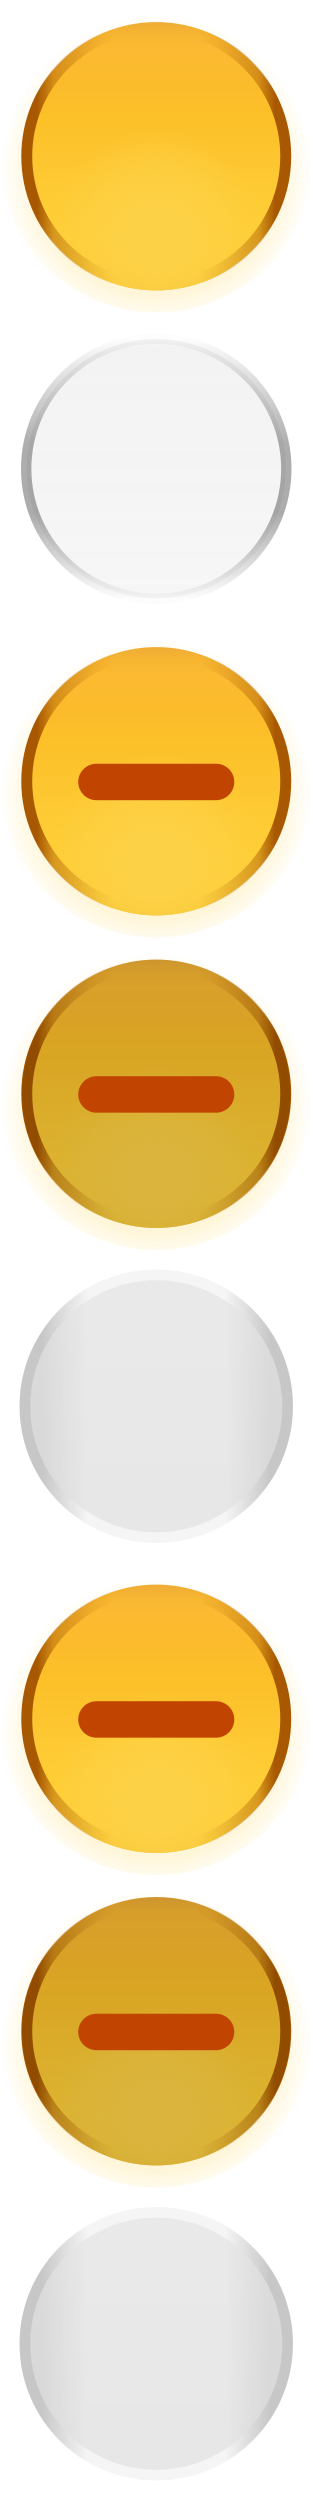
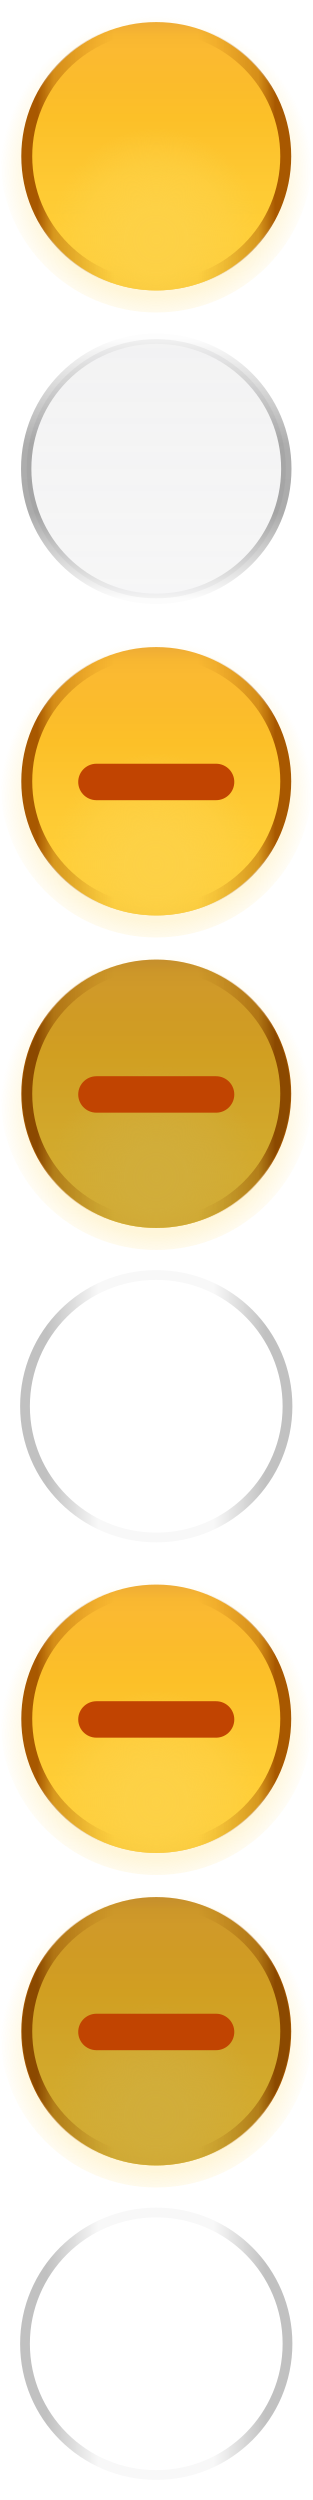
<svg xmlns="http://www.w3.org/2000/svg" width="16" height="128" viewBox="0 0 16 128">
  <g id="active-center">
    <rect x="0" y="0" width="16" height="16" fill="#000000" fill-opacity="0" />
    <g transform="translate(8,8)">
      <defs>
        <linearGradient id="bodymin0" x1="0" y1="0" x2="0" y2="1">
          <stop offset="0" stop-color="#EEAC36" />
          <stop offset="0.054" stop-color="#F8B731" />
          <stop offset="0.107" stop-color="#FBBA31" />
          <stop offset="0.214" stop-color="#FBBB2C" />
          <stop offset="0.357" stop-color="#FCC028" />
          <stop offset="0.5" stop-color="#FDC52F" />
          <stop offset="0.643" stop-color="#FECB34" />
          <stop offset="0.786" stop-color="#FFCE36" />
          <stop offset="0.893" stop-color="#FECD34" />
          <stop offset="0.946" stop-color="#F9C731" />
          <stop offset="1" stop-color="#F1BD32" />
        </linearGradient>
        <radialGradient id="domemin0" gradientUnits="userSpaceOnUse" cx="0" cy="4.265" r="5.479" gradientTransform="matrix(1 0 0 1.0402 0 -0.1713)">
          <stop offset="0" stop-color="#FDD146" stop-opacity="1" />
          <stop offset="0.30" stop-color="#FDD146" stop-opacity="0.95" />
          <stop offset="0.68" stop-color="#FDD146" stop-opacity="0.55" />
          <stop offset="0.92" stop-color="#FDD146" stop-opacity="0.12" />
          <stop offset="1" stop-color="#FDD146" stop-opacity="0" />
        </radialGradient>
        <linearGradient id="rimmin0" x1="0" y1="0" x2="1" y2="0">
          <stop offset="0" stop-color="#A85800" />
          <stop offset="0.04" stop-color="#A85800" />
          <stop offset="0.105" stop-color="#A85800" stop-opacity="0.461" />
          <stop offset="0.271" stop-color="#A85800" stop-opacity="0.10" />
          <stop offset="0.34" stop-color="#A85800" stop-opacity="0" />
          <stop offset="0.66" stop-color="#A85800" stop-opacity="0" />
          <stop offset="0.729" stop-color="#A85800" stop-opacity="0.10" />
          <stop offset="0.895" stop-color="#A85800" stop-opacity="0.461" />
          <stop offset="0.96" stop-color="#A85800" />
          <stop offset="1" stop-color="#A85800" />
        </linearGradient>
        <radialGradient id="shmin0" cx="0.5" cy="0.55" fy="0.55" r="0.5">
          <stop offset="0.8" stop-color="#FED348" stop-opacity="0.2" />
          <stop offset="1" stop-color="#FED348" stop-opacity="0" />
        </radialGradient>
      </defs>
      <circle cx="0" cy="0" r="8" fill="url(#shmin0)" />
      <circle r="6.870" fill="url(#bodymin0)" />
      <path d="M-5.450,4.182 L-5.477,4.116 L-5.471,3.967 L-5.462,3.818 L-5.449,3.669 L-5.432,3.521 L-5.412,3.373 L-5.387,3.226 L-5.359,3.080 L-5.328,2.935 L-5.292,2.790 L-5.253,2.646 L-5.211,2.504 L-5.165,2.363 L-5.115,2.223 L-5.062,2.084 L-5.005,1.947 L-4.945,1.812 L-4.882,1.678 L-4.815,1.546 L-4.745,1.416 L-4.672,1.287 L-4.595,1.161 L-4.515,1.037 L-4.433,0.915 L-4.347,0.796 L-4.258,0.679 L-4.166,0.564 L-4.072,0.452 L-3.974,0.342 L-3.874,0.235 L-3.771,0.131 L-3.666,0.030 L-3.558,-0.069 L-3.448,-0.164 L-3.335,-0.256 L-3.220,-0.346 L-3.103,-0.432 L-2.984,-0.515 L-2.863,-0.594 L-2.740,-0.670 L-2.614,-0.743 L-2.487,-0.813 L-2.359,-0.879 L-2.229,-0.941 L-2.097,-1.000 L-1.963,-1.055 L-1.829,-1.107 L-1.693,-1.155 L-1.556,-1.199 L-1.418,-1.240 L-1.279,-1.277 L-1.139,-1.309 L-0.998,-1.339 L-0.857,-1.364 L-0.715,-1.385 L-0.573,-1.403 L-0.430,-1.416 L-0.287,-1.426 L-0.143,-1.432 L-0.000,-1.434 L0.143,-1.432 L0.287,-1.426 L0.430,-1.416 L0.573,-1.403 L0.715,-1.385 L0.857,-1.364 L0.998,-1.339 L1.139,-1.309 L1.279,-1.277 L1.418,-1.240 L1.556,-1.199 L1.693,-1.155 L1.829,-1.107 L1.963,-1.055 L2.097,-1.000 L2.229,-0.941 L2.359,-0.879 L2.487,-0.813 L2.614,-0.743 L2.740,-0.670 L2.863,-0.594 L2.984,-0.515 L3.103,-0.432 L3.220,-0.346 L3.335,-0.256 L3.448,-0.164 L3.558,-0.069 L3.666,0.030 L3.771,0.131 L3.874,0.235 L3.974,0.342 L4.072,0.452 L4.166,0.564 L4.258,0.679 L4.347,0.796 L4.433,0.915 L4.515,1.037 L4.595,1.161 L4.672,1.287 L4.745,1.416 L4.815,1.546 L4.882,1.678 L4.945,1.812 L5.005,1.947 L5.062,2.084 L5.115,2.223 L5.165,2.363 L5.211,2.504 L5.253,2.646 L5.292,2.790 L5.328,2.935 L5.359,3.080 L5.387,3.226 L5.412,3.373 L5.432,3.521 L5.449,3.669 L5.462,3.818 L5.471,3.967 L5.477,4.116 L5.450,4.182 L5.339,4.323 L5.224,4.462 L5.105,4.597 L4.983,4.729 L4.858,4.858 L4.729,4.983 L4.597,5.105 L4.462,5.224 L4.323,5.339 L4.182,5.450 L4.038,5.558 L3.891,5.662 L3.742,5.762 L3.590,5.858 L3.435,5.950 L3.278,6.037 L3.119,6.121 L2.958,6.201 L2.794,6.276 L2.629,6.347 L2.462,6.414 L2.293,6.476 L2.123,6.534 L1.951,6.587 L1.778,6.636 L1.604,6.680 L1.428,6.720 L1.252,6.755 L1.075,6.785 L0.897,6.811 L0.718,6.832 L0.539,6.849 L0.360,6.861 L0.180,6.868 L0.000,6.870 L-0.180,6.868 L-0.360,6.861 L-0.539,6.849 L-0.718,6.832 L-0.897,6.811 L-1.075,6.785 L-1.252,6.755 L-1.428,6.720 L-1.604,6.680 L-1.778,6.636 L-1.951,6.587 L-2.123,6.534 L-2.293,6.476 L-2.462,6.414 L-2.629,6.347 L-2.794,6.276 L-2.958,6.201 L-3.119,6.121 L-3.278,6.037 L-3.435,5.950 L-3.590,5.858 L-3.742,5.762 L-3.891,5.662 L-4.038,5.558 L-4.182,5.450 L-4.323,5.339 L-4.462,5.224 L-4.597,5.105 L-4.729,4.983 L-4.858,4.858 L-4.983,4.729 L-5.105,4.597 L-5.224,4.462 L-5.339,4.323 Z" fill="url(#domemin0)" />
      <circle r="6.630" fill="none" stroke="url(#rimmin0)" stroke-width="0.560" />
    </g>
  </g>
  <g id="inactive-center">
    <rect x="0" y="16" width="16" height="16" fill="#000000" fill-opacity="0" />
    <g transform="translate(8,24)">
      <defs>
        <linearGradient id="bodymin1" x1="0" y1="0" x2="0" y2="1">
          <stop offset="0" stop-color="#C6C6C8" stop-opacity="0.221" />
          <stop offset="1" stop-color="#CECED0" stop-opacity="0.175" />
        </linearGradient>
        <linearGradient id="rimmin1" x1="0" y1="0" x2="0" y2="1">
          <stop offset="0" stop-color="#000000" stop-opacity="0.009" />
          <stop offset="0.405" stop-color="#000000" stop-opacity="0.319" />
          <stop offset="0.673" stop-color="#000000" stop-opacity="0.328" />
          <stop offset="1" stop-color="#000000" stop-opacity="0.01" />
        </linearGradient>
      </defs>
      <circle r="6.634" fill="url(#bodymin1)" />
      <circle r="6.659" fill="none" stroke="url(#rimmin1)" stroke-width="0.530" />
    </g>
  </g>
  <g id="hover-center">
    <rect x="0" y="32" width="16" height="16" fill="#000000" fill-opacity="0" />
    <g transform="translate(8,40)">
      <defs>
        <linearGradient id="bodymin2" x1="0" y1="0" x2="0" y2="1">
          <stop offset="0" stop-color="#EEAC36" />
          <stop offset="0.054" stop-color="#F8B731" />
          <stop offset="0.107" stop-color="#FBBA31" />
          <stop offset="0.214" stop-color="#FBBB2C" />
          <stop offset="0.357" stop-color="#FCC028" />
          <stop offset="0.5" stop-color="#FDC52F" />
          <stop offset="0.643" stop-color="#FECB34" />
          <stop offset="0.786" stop-color="#FFCE36" />
          <stop offset="0.893" stop-color="#FECD34" />
          <stop offset="0.946" stop-color="#F9C731" />
          <stop offset="1" stop-color="#F1BD32" />
        </linearGradient>
        <radialGradient id="domemin2" gradientUnits="userSpaceOnUse" cx="0" cy="4.265" r="5.479" gradientTransform="matrix(1 0 0 1.0402 0 -0.1713)">
          <stop offset="0" stop-color="#FDD146" stop-opacity="1" />
          <stop offset="0.30" stop-color="#FDD146" stop-opacity="0.95" />
          <stop offset="0.68" stop-color="#FDD146" stop-opacity="0.55" />
          <stop offset="0.92" stop-color="#FDD146" stop-opacity="0.12" />
          <stop offset="1" stop-color="#FDD146" stop-opacity="0" />
        </radialGradient>
        <linearGradient id="rimmin2" x1="0" y1="0" x2="1" y2="0">
          <stop offset="0" stop-color="#A85800" />
          <stop offset="0.04" stop-color="#A85800" />
          <stop offset="0.105" stop-color="#A85800" stop-opacity="0.461" />
          <stop offset="0.271" stop-color="#A85800" stop-opacity="0.10" />
          <stop offset="0.34" stop-color="#A85800" stop-opacity="0" />
          <stop offset="0.66" stop-color="#A85800" stop-opacity="0" />
          <stop offset="0.729" stop-color="#A85800" stop-opacity="0.10" />
          <stop offset="0.895" stop-color="#A85800" stop-opacity="0.461" />
          <stop offset="0.96" stop-color="#A85800" />
          <stop offset="1" stop-color="#A85800" />
        </linearGradient>
        <radialGradient id="shmin2" cx="0.5" cy="0.55" fy="0.55" r="0.5">
          <stop offset="0.8" stop-color="#FED348" stop-opacity="0.2" />
          <stop offset="1" stop-color="#FED348" stop-opacity="0" />
        </radialGradient>
      </defs>
      <circle cx="0" cy="0" r="8" fill="url(#shmin2)" />
      <circle r="6.870" fill="url(#bodymin2)" />
      <path d="M-5.450,4.182 L-5.477,4.116 L-5.471,3.967 L-5.462,3.818 L-5.449,3.669 L-5.432,3.521 L-5.412,3.373 L-5.387,3.226 L-5.359,3.080 L-5.328,2.935 L-5.292,2.790 L-5.253,2.646 L-5.211,2.504 L-5.165,2.363 L-5.115,2.223 L-5.062,2.084 L-5.005,1.947 L-4.945,1.812 L-4.882,1.678 L-4.815,1.546 L-4.745,1.416 L-4.672,1.287 L-4.595,1.161 L-4.515,1.037 L-4.433,0.915 L-4.347,0.796 L-4.258,0.679 L-4.166,0.564 L-4.072,0.452 L-3.974,0.342 L-3.874,0.235 L-3.771,0.131 L-3.666,0.030 L-3.558,-0.069 L-3.448,-0.164 L-3.335,-0.256 L-3.220,-0.346 L-3.103,-0.432 L-2.984,-0.515 L-2.863,-0.594 L-2.740,-0.670 L-2.614,-0.743 L-2.487,-0.813 L-2.359,-0.879 L-2.229,-0.941 L-2.097,-1.000 L-1.963,-1.055 L-1.829,-1.107 L-1.693,-1.155 L-1.556,-1.199 L-1.418,-1.240 L-1.279,-1.277 L-1.139,-1.309 L-0.998,-1.339 L-0.857,-1.364 L-0.715,-1.385 L-0.573,-1.403 L-0.430,-1.416 L-0.287,-1.426 L-0.143,-1.432 L-0.000,-1.434 L0.143,-1.432 L0.287,-1.426 L0.430,-1.416 L0.573,-1.403 L0.715,-1.385 L0.857,-1.364 L0.998,-1.339 L1.139,-1.309 L1.279,-1.277 L1.418,-1.240 L1.556,-1.199 L1.693,-1.155 L1.829,-1.107 L1.963,-1.055 L2.097,-1.000 L2.229,-0.941 L2.359,-0.879 L2.487,-0.813 L2.614,-0.743 L2.740,-0.670 L2.863,-0.594 L2.984,-0.515 L3.103,-0.432 L3.220,-0.346 L3.335,-0.256 L3.448,-0.164 L3.558,-0.069 L3.666,0.030 L3.771,0.131 L3.874,0.235 L3.974,0.342 L4.072,0.452 L4.166,0.564 L4.258,0.679 L4.347,0.796 L4.433,0.915 L4.515,1.037 L4.595,1.161 L4.672,1.287 L4.745,1.416 L4.815,1.546 L4.882,1.678 L4.945,1.812 L5.005,1.947 L5.062,2.084 L5.115,2.223 L5.165,2.363 L5.211,2.504 L5.253,2.646 L5.292,2.790 L5.328,2.935 L5.359,3.080 L5.387,3.226 L5.412,3.373 L5.432,3.521 L5.449,3.669 L5.462,3.818 L5.471,3.967 L5.477,4.116 L5.450,4.182 L5.339,4.323 L5.224,4.462 L5.105,4.597 L4.983,4.729 L4.858,4.858 L4.729,4.983 L4.597,5.105 L4.462,5.224 L4.323,5.339 L4.182,5.450 L4.038,5.558 L3.891,5.662 L3.742,5.762 L3.590,5.858 L3.435,5.950 L3.278,6.037 L3.119,6.121 L2.958,6.201 L2.794,6.276 L2.629,6.347 L2.462,6.414 L2.293,6.476 L2.123,6.534 L1.951,6.587 L1.778,6.636 L1.604,6.680 L1.428,6.720 L1.252,6.755 L1.075,6.785 L0.897,6.811 L0.718,6.832 L0.539,6.849 L0.360,6.861 L0.180,6.868 L0.000,6.870 L-0.180,6.868 L-0.360,6.861 L-0.539,6.849 L-0.718,6.832 L-0.897,6.811 L-1.075,6.785 L-1.252,6.755 L-1.428,6.720 L-1.604,6.680 L-1.778,6.636 L-1.951,6.587 L-2.123,6.534 L-2.293,6.476 L-2.462,6.414 L-2.629,6.347 L-2.794,6.276 L-2.958,6.201 L-3.119,6.121 L-3.278,6.037 L-3.435,5.950 L-3.590,5.858 L-3.742,5.762 L-3.891,5.662 L-4.038,5.558 L-4.182,5.450 L-4.323,5.339 L-4.462,5.224 L-4.597,5.105 L-4.729,4.983 L-4.858,4.858 L-4.983,4.729 L-5.105,4.597 L-5.224,4.462 L-5.339,4.323 Z" fill="url(#domemin2)" />
      <circle r="6.630" fill="none" stroke="url(#rimmin2)" stroke-width="0.560" />
      <path d="M-3.062,0.036 L3.062,0.036" stroke="#C14401" stroke-width="1.867" stroke-linecap="round" fill="none" />
    </g>
  </g>
  <g id="pressed-center">
    <rect x="0" y="48" width="16" height="16" fill="#000000" fill-opacity="0" />
    <g transform="translate(8,56)">
      <defs>
        <linearGradient id="bodymin3" x1="0" y1="0" x2="0" y2="1">
          <stop offset="0" stop-color="#EEAC36" />
          <stop offset="0.054" stop-color="#F8B731" />
          <stop offset="0.107" stop-color="#FBBA31" />
          <stop offset="0.214" stop-color="#FBBB2C" />
          <stop offset="0.357" stop-color="#FCC028" />
          <stop offset="0.5" stop-color="#FDC52F" />
          <stop offset="0.643" stop-color="#FECB34" />
          <stop offset="0.786" stop-color="#FFCE36" />
          <stop offset="0.893" stop-color="#FECD34" />
          <stop offset="0.946" stop-color="#F9C731" />
          <stop offset="1" stop-color="#F1BD32" />
        </linearGradient>
        <radialGradient id="domemin3" gradientUnits="userSpaceOnUse" cx="0" cy="4.265" r="5.479" gradientTransform="matrix(1 0 0 1.0402 0 -0.1713)">
          <stop offset="0" stop-color="#FDD146" stop-opacity="1" />
          <stop offset="0.30" stop-color="#FDD146" stop-opacity="0.95" />
          <stop offset="0.68" stop-color="#FDD146" stop-opacity="0.55" />
          <stop offset="0.92" stop-color="#FDD146" stop-opacity="0.12" />
          <stop offset="1" stop-color="#FDD146" stop-opacity="0" />
        </radialGradient>
        <linearGradient id="rimmin3" x1="0" y1="0" x2="1" y2="0">
          <stop offset="0" stop-color="#A85800" />
          <stop offset="0.04" stop-color="#A85800" />
          <stop offset="0.105" stop-color="#A85800" stop-opacity="0.461" />
          <stop offset="0.271" stop-color="#A85800" stop-opacity="0.10" />
          <stop offset="0.34" stop-color="#A85800" stop-opacity="0" />
          <stop offset="0.66" stop-color="#A85800" stop-opacity="0" />
          <stop offset="0.729" stop-color="#A85800" stop-opacity="0.10" />
          <stop offset="0.895" stop-color="#A85800" stop-opacity="0.461" />
          <stop offset="0.96" stop-color="#A85800" />
          <stop offset="1" stop-color="#A85800" />
        </linearGradient>
        <radialGradient id="shmin3" cx="0.5" cy="0.55" fy="0.55" r="0.5">
          <stop offset="0.8" stop-color="#FED348" stop-opacity="0.2" />
          <stop offset="1" stop-color="#FED348" stop-opacity="0" />
        </radialGradient>
      </defs>
      <circle cx="0" cy="0" r="8" fill="url(#shmin3)" />
      <circle r="6.870" fill="url(#bodymin3)" />
      <path d="M-5.450,4.182 L-5.477,4.116 L-5.471,3.967 L-5.462,3.818 L-5.449,3.669 L-5.432,3.521 L-5.412,3.373 L-5.387,3.226 L-5.359,3.080 L-5.328,2.935 L-5.292,2.790 L-5.253,2.646 L-5.211,2.504 L-5.165,2.363 L-5.115,2.223 L-5.062,2.084 L-5.005,1.947 L-4.945,1.812 L-4.882,1.678 L-4.815,1.546 L-4.745,1.416 L-4.672,1.287 L-4.595,1.161 L-4.515,1.037 L-4.433,0.915 L-4.347,0.796 L-4.258,0.679 L-4.166,0.564 L-4.072,0.452 L-3.974,0.342 L-3.874,0.235 L-3.771,0.131 L-3.666,0.030 L-3.558,-0.069 L-3.448,-0.164 L-3.335,-0.256 L-3.220,-0.346 L-3.103,-0.432 L-2.984,-0.515 L-2.863,-0.594 L-2.740,-0.670 L-2.614,-0.743 L-2.487,-0.813 L-2.359,-0.879 L-2.229,-0.941 L-2.097,-1.000 L-1.963,-1.055 L-1.829,-1.107 L-1.693,-1.155 L-1.556,-1.199 L-1.418,-1.240 L-1.279,-1.277 L-1.139,-1.309 L-0.998,-1.339 L-0.857,-1.364 L-0.715,-1.385 L-0.573,-1.403 L-0.430,-1.416 L-0.287,-1.426 L-0.143,-1.432 L-0.000,-1.434 L0.143,-1.432 L0.287,-1.426 L0.430,-1.416 L0.573,-1.403 L0.715,-1.385 L0.857,-1.364 L0.998,-1.339 L1.139,-1.309 L1.279,-1.277 L1.418,-1.240 L1.556,-1.199 L1.693,-1.155 L1.829,-1.107 L1.963,-1.055 L2.097,-1.000 L2.229,-0.941 L2.359,-0.879 L2.487,-0.813 L2.614,-0.743 L2.740,-0.670 L2.863,-0.594 L2.984,-0.515 L3.103,-0.432 L3.220,-0.346 L3.335,-0.256 L3.448,-0.164 L3.558,-0.069 L3.666,0.030 L3.771,0.131 L3.874,0.235 L3.974,0.342 L4.072,0.452 L4.166,0.564 L4.258,0.679 L4.347,0.796 L4.433,0.915 L4.515,1.037 L4.595,1.161 L4.672,1.287 L4.745,1.416 L4.815,1.546 L4.882,1.678 L4.945,1.812 L5.005,1.947 L5.062,2.084 L5.115,2.223 L5.165,2.363 L5.211,2.504 L5.253,2.646 L5.292,2.790 L5.328,2.935 L5.359,3.080 L5.387,3.226 L5.412,3.373 L5.432,3.521 L5.449,3.669 L5.462,3.818 L5.471,3.967 L5.477,4.116 L5.450,4.182 L5.339,4.323 L5.224,4.462 L5.105,4.597 L4.983,4.729 L4.858,4.858 L4.729,4.983 L4.597,5.105 L4.462,5.224 L4.323,5.339 L4.182,5.450 L4.038,5.558 L3.891,5.662 L3.742,5.762 L3.590,5.858 L3.435,5.950 L3.278,6.037 L3.119,6.121 L2.958,6.201 L2.794,6.276 L2.629,6.347 L2.462,6.414 L2.293,6.476 L2.123,6.534 L1.951,6.587 L1.778,6.636 L1.604,6.680 L1.428,6.720 L1.252,6.755 L1.075,6.785 L0.897,6.811 L0.718,6.832 L0.539,6.849 L0.360,6.861 L0.180,6.868 L0.000,6.870 L-0.180,6.868 L-0.360,6.861 L-0.539,6.849 L-0.718,6.832 L-0.897,6.811 L-1.075,6.785 L-1.252,6.755 L-1.428,6.720 L-1.604,6.680 L-1.778,6.636 L-1.951,6.587 L-2.123,6.534 L-2.293,6.476 L-2.462,6.414 L-2.629,6.347 L-2.794,6.276 L-2.958,6.201 L-3.119,6.121 L-3.278,6.037 L-3.435,5.950 L-3.590,5.858 L-3.742,5.762 L-3.891,5.662 L-4.038,5.558 L-4.182,5.450 L-4.323,5.339 L-4.462,5.224 L-4.597,5.105 L-4.729,4.983 L-4.858,4.858 L-4.983,4.729 L-5.105,4.597 L-5.224,4.462 L-5.339,4.323 Z" fill="url(#domemin3)" />
      <circle r="6.630" fill="none" stroke="url(#rimmin3)" stroke-width="0.560" />
-       <circle r="6.870" fill="#000000" opacity="0.14" />
+       <circle r="6.870" fill="#000000" opacity="0.172" />
      <path d="M-3.062,0.036 L3.062,0.036" stroke="#C14401" stroke-width="1.867" stroke-linecap="round" fill="none" />
    </g>
  </g>
  <g id="deactivated-center">
    <rect x="0" y="64" width="16" height="16" fill="#000000" fill-opacity="0" />
    <g transform="translate(8,72)">
      <defs>
+         <linearGradient id="bodymin4" x1="0" y1="0" x2="0" y2="1">
+           <stop offset="0" stop-color="#FFFFFF" stop-opacity="0.19" />
+           <stop offset="1" stop-color="#FFFFFF" stop-opacity="0.191" />
+         </linearGradient>
        <linearGradient id="rimmin4" x1="0" y1="0" x2="1" y2="0">
-           <stop offset="0" stop-color="#000000" stop-opacity="0.22" />
-           <stop offset="0.08" stop-color="#000000" stop-opacity="0.22" />
-           <stop offset="0.25" stop-color="#000000" stop-opacity="0.04" />
-           <stop offset="0.75" stop-color="#000000" stop-opacity="0.04" />
-           <stop offset="0.92" stop-color="#000000" stop-opacity="0.22" />
-           <stop offset="1" stop-color="#000000" stop-opacity="0.22" />
-         </linearGradient>
-         <linearGradient id="bodymin4" x1="0" y1="0" x2="0" y2="1">
-           <stop offset="0" stop-color="#FFFFFF" stop-opacity="0.30" />
-           <stop offset="1" stop-color="#FFFFFF" stop-opacity="0.22" />
-         </linearGradient>
-       </defs>
-       <circle r="7" fill="url(#rimmin4)" />
-       <circle r="6.45" fill="#D0D0D2" fill-opacity="0.55" />
-       <circle r="6.45" fill="url(#bodymin4)" />
+           <stop offset="0" stop-color="#000000" stop-opacity="0.242" />
+           <stop offset="0.084" stop-color="#000000" stop-opacity="0.242" />
+           <stop offset="0.280" stop-color="#000000" stop-opacity="0.027" />
+           <stop offset="0.720" stop-color="#000000" stop-opacity="0.027" />
+           <stop offset="0.916" stop-color="#000000" stop-opacity="0.242" />
+           <stop offset="1" stop-color="#000000" stop-opacity="0.242" />
+         </linearGradient>
+       </defs>
+       <circle r="6.743" fill="url(#bodymin4)" />
+       <circle r="6.720" fill="none" stroke="url(#rimmin4)" stroke-width="0.500" />
    </g>
  </g>
  <g id="hover-inactive-center">
    <rect x="0" y="80" width="16" height="16" fill="#000000" fill-opacity="0" />
    <g transform="translate(8,88)">
      <defs>
        <linearGradient id="bodymin5" x1="0" y1="0" x2="0" y2="1">
          <stop offset="0" stop-color="#EEAC36" />
          <stop offset="0.054" stop-color="#F8B731" />
          <stop offset="0.107" stop-color="#FBBA31" />
          <stop offset="0.214" stop-color="#FBBB2C" />
          <stop offset="0.357" stop-color="#FCC028" />
          <stop offset="0.5" stop-color="#FDC52F" />
          <stop offset="0.643" stop-color="#FECB34" />
          <stop offset="0.786" stop-color="#FFCE36" />
          <stop offset="0.893" stop-color="#FECD34" />
          <stop offset="0.946" stop-color="#F9C731" />
          <stop offset="1" stop-color="#F1BD32" />
        </linearGradient>
        <radialGradient id="domemin5" gradientUnits="userSpaceOnUse" cx="0" cy="4.265" r="5.479" gradientTransform="matrix(1 0 0 1.0402 0 -0.1713)">
          <stop offset="0" stop-color="#FDD146" stop-opacity="1" />
          <stop offset="0.30" stop-color="#FDD146" stop-opacity="0.95" />
          <stop offset="0.68" stop-color="#FDD146" stop-opacity="0.55" />
          <stop offset="0.92" stop-color="#FDD146" stop-opacity="0.12" />
          <stop offset="1" stop-color="#FDD146" stop-opacity="0" />
        </radialGradient>
        <linearGradient id="rimmin5" x1="0" y1="0" x2="1" y2="0">
          <stop offset="0" stop-color="#A85800" />
          <stop offset="0.04" stop-color="#A85800" />
          <stop offset="0.105" stop-color="#A85800" stop-opacity="0.461" />
          <stop offset="0.271" stop-color="#A85800" stop-opacity="0.10" />
          <stop offset="0.34" stop-color="#A85800" stop-opacity="0" />
          <stop offset="0.66" stop-color="#A85800" stop-opacity="0" />
          <stop offset="0.729" stop-color="#A85800" stop-opacity="0.10" />
          <stop offset="0.895" stop-color="#A85800" stop-opacity="0.461" />
          <stop offset="0.96" stop-color="#A85800" />
          <stop offset="1" stop-color="#A85800" />
        </linearGradient>
        <radialGradient id="shmin5" cx="0.5" cy="0.55" fy="0.55" r="0.5">
          <stop offset="0.8" stop-color="#FED348" stop-opacity="0.2" />
          <stop offset="1" stop-color="#FED348" stop-opacity="0" />
        </radialGradient>
      </defs>
      <circle cx="0" cy="0" r="8" fill="url(#shmin5)" />
      <circle r="6.870" fill="url(#bodymin5)" />
      <path d="M-5.450,4.182 L-5.477,4.116 L-5.471,3.967 L-5.462,3.818 L-5.449,3.669 L-5.432,3.521 L-5.412,3.373 L-5.387,3.226 L-5.359,3.080 L-5.328,2.935 L-5.292,2.790 L-5.253,2.646 L-5.211,2.504 L-5.165,2.363 L-5.115,2.223 L-5.062,2.084 L-5.005,1.947 L-4.945,1.812 L-4.882,1.678 L-4.815,1.546 L-4.745,1.416 L-4.672,1.287 L-4.595,1.161 L-4.515,1.037 L-4.433,0.915 L-4.347,0.796 L-4.258,0.679 L-4.166,0.564 L-4.072,0.452 L-3.974,0.342 L-3.874,0.235 L-3.771,0.131 L-3.666,0.030 L-3.558,-0.069 L-3.448,-0.164 L-3.335,-0.256 L-3.220,-0.346 L-3.103,-0.432 L-2.984,-0.515 L-2.863,-0.594 L-2.740,-0.670 L-2.614,-0.743 L-2.487,-0.813 L-2.359,-0.879 L-2.229,-0.941 L-2.097,-1.000 L-1.963,-1.055 L-1.829,-1.107 L-1.693,-1.155 L-1.556,-1.199 L-1.418,-1.240 L-1.279,-1.277 L-1.139,-1.309 L-0.998,-1.339 L-0.857,-1.364 L-0.715,-1.385 L-0.573,-1.403 L-0.430,-1.416 L-0.287,-1.426 L-0.143,-1.432 L-0.000,-1.434 L0.143,-1.432 L0.287,-1.426 L0.430,-1.416 L0.573,-1.403 L0.715,-1.385 L0.857,-1.364 L0.998,-1.339 L1.139,-1.309 L1.279,-1.277 L1.418,-1.240 L1.556,-1.199 L1.693,-1.155 L1.829,-1.107 L1.963,-1.055 L2.097,-1.000 L2.229,-0.941 L2.359,-0.879 L2.487,-0.813 L2.614,-0.743 L2.740,-0.670 L2.863,-0.594 L2.984,-0.515 L3.103,-0.432 L3.220,-0.346 L3.335,-0.256 L3.448,-0.164 L3.558,-0.069 L3.666,0.030 L3.771,0.131 L3.874,0.235 L3.974,0.342 L4.072,0.452 L4.166,0.564 L4.258,0.679 L4.347,0.796 L4.433,0.915 L4.515,1.037 L4.595,1.161 L4.672,1.287 L4.745,1.416 L4.815,1.546 L4.882,1.678 L4.945,1.812 L5.005,1.947 L5.062,2.084 L5.115,2.223 L5.165,2.363 L5.211,2.504 L5.253,2.646 L5.292,2.790 L5.328,2.935 L5.359,3.080 L5.387,3.226 L5.412,3.373 L5.432,3.521 L5.449,3.669 L5.462,3.818 L5.471,3.967 L5.477,4.116 L5.450,4.182 L5.339,4.323 L5.224,4.462 L5.105,4.597 L4.983,4.729 L4.858,4.858 L4.729,4.983 L4.597,5.105 L4.462,5.224 L4.323,5.339 L4.182,5.450 L4.038,5.558 L3.891,5.662 L3.742,5.762 L3.590,5.858 L3.435,5.950 L3.278,6.037 L3.119,6.121 L2.958,6.201 L2.794,6.276 L2.629,6.347 L2.462,6.414 L2.293,6.476 L2.123,6.534 L1.951,6.587 L1.778,6.636 L1.604,6.680 L1.428,6.720 L1.252,6.755 L1.075,6.785 L0.897,6.811 L0.718,6.832 L0.539,6.849 L0.360,6.861 L0.180,6.868 L0.000,6.870 L-0.180,6.868 L-0.360,6.861 L-0.539,6.849 L-0.718,6.832 L-0.897,6.811 L-1.075,6.785 L-1.252,6.755 L-1.428,6.720 L-1.604,6.680 L-1.778,6.636 L-1.951,6.587 L-2.123,6.534 L-2.293,6.476 L-2.462,6.414 L-2.629,6.347 L-2.794,6.276 L-2.958,6.201 L-3.119,6.121 L-3.278,6.037 L-3.435,5.950 L-3.590,5.858 L-3.742,5.762 L-3.891,5.662 L-4.038,5.558 L-4.182,5.450 L-4.323,5.339 L-4.462,5.224 L-4.597,5.105 L-4.729,4.983 L-4.858,4.858 L-4.983,4.729 L-5.105,4.597 L-5.224,4.462 L-5.339,4.323 Z" fill="url(#domemin5)" />
      <circle r="6.630" fill="none" stroke="url(#rimmin5)" stroke-width="0.560" />
      <path d="M-3.062,0.036 L3.062,0.036" stroke="#C14401" stroke-width="1.867" stroke-linecap="round" fill="none" />
    </g>
  </g>
  <g id="pressed-inactive-center">
    <rect x="0" y="96" width="16" height="16" fill="#000000" fill-opacity="0" />
    <g transform="translate(8,104)">
      <defs>
        <linearGradient id="bodymin6" x1="0" y1="0" x2="0" y2="1">
          <stop offset="0" stop-color="#EEAC36" />
          <stop offset="0.054" stop-color="#F8B731" />
          <stop offset="0.107" stop-color="#FBBA31" />
          <stop offset="0.214" stop-color="#FBBB2C" />
          <stop offset="0.357" stop-color="#FCC028" />
          <stop offset="0.5" stop-color="#FDC52F" />
          <stop offset="0.643" stop-color="#FECB34" />
          <stop offset="0.786" stop-color="#FFCE36" />
          <stop offset="0.893" stop-color="#FECD34" />
          <stop offset="0.946" stop-color="#F9C731" />
          <stop offset="1" stop-color="#F1BD32" />
        </linearGradient>
        <radialGradient id="domemin6" gradientUnits="userSpaceOnUse" cx="0" cy="4.265" r="5.479" gradientTransform="matrix(1 0 0 1.0402 0 -0.1713)">
          <stop offset="0" stop-color="#FDD146" stop-opacity="1" />
          <stop offset="0.30" stop-color="#FDD146" stop-opacity="0.95" />
          <stop offset="0.68" stop-color="#FDD146" stop-opacity="0.55" />
          <stop offset="0.92" stop-color="#FDD146" stop-opacity="0.12" />
          <stop offset="1" stop-color="#FDD146" stop-opacity="0" />
        </radialGradient>
        <linearGradient id="rimmin6" x1="0" y1="0" x2="1" y2="0">
          <stop offset="0" stop-color="#A85800" />
          <stop offset="0.04" stop-color="#A85800" />
          <stop offset="0.105" stop-color="#A85800" stop-opacity="0.461" />
          <stop offset="0.271" stop-color="#A85800" stop-opacity="0.10" />
          <stop offset="0.34" stop-color="#A85800" stop-opacity="0" />
          <stop offset="0.66" stop-color="#A85800" stop-opacity="0" />
          <stop offset="0.729" stop-color="#A85800" stop-opacity="0.10" />
          <stop offset="0.895" stop-color="#A85800" stop-opacity="0.461" />
          <stop offset="0.96" stop-color="#A85800" />
          <stop offset="1" stop-color="#A85800" />
        </linearGradient>
        <radialGradient id="shmin6" cx="0.5" cy="0.55" fy="0.55" r="0.5">
          <stop offset="0.8" stop-color="#FED348" stop-opacity="0.2" />
          <stop offset="1" stop-color="#FED348" stop-opacity="0" />
        </radialGradient>
      </defs>
      <circle cx="0" cy="0" r="8" fill="url(#shmin6)" />
      <circle r="6.870" fill="url(#bodymin6)" />
      <path d="M-5.450,4.182 L-5.477,4.116 L-5.471,3.967 L-5.462,3.818 L-5.449,3.669 L-5.432,3.521 L-5.412,3.373 L-5.387,3.226 L-5.359,3.080 L-5.328,2.935 L-5.292,2.790 L-5.253,2.646 L-5.211,2.504 L-5.165,2.363 L-5.115,2.223 L-5.062,2.084 L-5.005,1.947 L-4.945,1.812 L-4.882,1.678 L-4.815,1.546 L-4.745,1.416 L-4.672,1.287 L-4.595,1.161 L-4.515,1.037 L-4.433,0.915 L-4.347,0.796 L-4.258,0.679 L-4.166,0.564 L-4.072,0.452 L-3.974,0.342 L-3.874,0.235 L-3.771,0.131 L-3.666,0.030 L-3.558,-0.069 L-3.448,-0.164 L-3.335,-0.256 L-3.220,-0.346 L-3.103,-0.432 L-2.984,-0.515 L-2.863,-0.594 L-2.740,-0.670 L-2.614,-0.743 L-2.487,-0.813 L-2.359,-0.879 L-2.229,-0.941 L-2.097,-1.000 L-1.963,-1.055 L-1.829,-1.107 L-1.693,-1.155 L-1.556,-1.199 L-1.418,-1.240 L-1.279,-1.277 L-1.139,-1.309 L-0.998,-1.339 L-0.857,-1.364 L-0.715,-1.385 L-0.573,-1.403 L-0.430,-1.416 L-0.287,-1.426 L-0.143,-1.432 L-0.000,-1.434 L0.143,-1.432 L0.287,-1.426 L0.430,-1.416 L0.573,-1.403 L0.715,-1.385 L0.857,-1.364 L0.998,-1.339 L1.139,-1.309 L1.279,-1.277 L1.418,-1.240 L1.556,-1.199 L1.693,-1.155 L1.829,-1.107 L1.963,-1.055 L2.097,-1.000 L2.229,-0.941 L2.359,-0.879 L2.487,-0.813 L2.614,-0.743 L2.740,-0.670 L2.863,-0.594 L2.984,-0.515 L3.103,-0.432 L3.220,-0.346 L3.335,-0.256 L3.448,-0.164 L3.558,-0.069 L3.666,0.030 L3.771,0.131 L3.874,0.235 L3.974,0.342 L4.072,0.452 L4.166,0.564 L4.258,0.679 L4.347,0.796 L4.433,0.915 L4.515,1.037 L4.595,1.161 L4.672,1.287 L4.745,1.416 L4.815,1.546 L4.882,1.678 L4.945,1.812 L5.005,1.947 L5.062,2.084 L5.115,2.223 L5.165,2.363 L5.211,2.504 L5.253,2.646 L5.292,2.790 L5.328,2.935 L5.359,3.080 L5.387,3.226 L5.412,3.373 L5.432,3.521 L5.449,3.669 L5.462,3.818 L5.471,3.967 L5.477,4.116 L5.450,4.182 L5.339,4.323 L5.224,4.462 L5.105,4.597 L4.983,4.729 L4.858,4.858 L4.729,4.983 L4.597,5.105 L4.462,5.224 L4.323,5.339 L4.182,5.450 L4.038,5.558 L3.891,5.662 L3.742,5.762 L3.590,5.858 L3.435,5.950 L3.278,6.037 L3.119,6.121 L2.958,6.201 L2.794,6.276 L2.629,6.347 L2.462,6.414 L2.293,6.476 L2.123,6.534 L1.951,6.587 L1.778,6.636 L1.604,6.680 L1.428,6.720 L1.252,6.755 L1.075,6.785 L0.897,6.811 L0.718,6.832 L0.539,6.849 L0.360,6.861 L0.180,6.868 L0.000,6.870 L-0.180,6.868 L-0.360,6.861 L-0.539,6.849 L-0.718,6.832 L-0.897,6.811 L-1.075,6.785 L-1.252,6.755 L-1.428,6.720 L-1.604,6.680 L-1.778,6.636 L-1.951,6.587 L-2.123,6.534 L-2.293,6.476 L-2.462,6.414 L-2.629,6.347 L-2.794,6.276 L-2.958,6.201 L-3.119,6.121 L-3.278,6.037 L-3.435,5.950 L-3.590,5.858 L-3.742,5.762 L-3.891,5.662 L-4.038,5.558 L-4.182,5.450 L-4.323,5.339 L-4.462,5.224 L-4.597,5.105 L-4.729,4.983 L-4.858,4.858 L-4.983,4.729 L-5.105,4.597 L-5.224,4.462 L-5.339,4.323 Z" fill="url(#domemin6)" />
      <circle r="6.630" fill="none" stroke="url(#rimmin6)" stroke-width="0.560" />
-       <circle r="6.870" fill="#000000" opacity="0.14" />
+       <circle r="6.870" fill="#000000" opacity="0.172" />
      <path d="M-3.062,0.036 L3.062,0.036" stroke="#C14401" stroke-width="1.867" stroke-linecap="round" fill="none" />
    </g>
  </g>
  <g id="deactivated-inactive-center">
    <rect x="0" y="112" width="16" height="16" fill="#000000" fill-opacity="0" />
    <g transform="translate(8,120)">
      <defs>
+         <linearGradient id="bodymin7" x1="0" y1="0" x2="0" y2="1">
+           <stop offset="0" stop-color="#FFFFFF" stop-opacity="0.19" />
+           <stop offset="1" stop-color="#FFFFFF" stop-opacity="0.191" />
+         </linearGradient>
        <linearGradient id="rimmin7" x1="0" y1="0" x2="1" y2="0">
-           <stop offset="0" stop-color="#000000" stop-opacity="0.22" />
-           <stop offset="0.08" stop-color="#000000" stop-opacity="0.22" />
-           <stop offset="0.25" stop-color="#000000" stop-opacity="0.04" />
-           <stop offset="0.75" stop-color="#000000" stop-opacity="0.04" />
-           <stop offset="0.92" stop-color="#000000" stop-opacity="0.22" />
-           <stop offset="1" stop-color="#000000" stop-opacity="0.22" />
-         </linearGradient>
-         <linearGradient id="bodymin7" x1="0" y1="0" x2="0" y2="1">
-           <stop offset="0" stop-color="#FFFFFF" stop-opacity="0.30" />
-           <stop offset="1" stop-color="#FFFFFF" stop-opacity="0.22" />
-         </linearGradient>
-       </defs>
-       <circle r="7" fill="url(#rimmin7)" />
-       <circle r="6.45" fill="#D0D0D2" fill-opacity="0.55" />
-       <circle r="6.45" fill="url(#bodymin7)" />
+           <stop offset="0" stop-color="#000000" stop-opacity="0.242" />
+           <stop offset="0.084" stop-color="#000000" stop-opacity="0.242" />
+           <stop offset="0.280" stop-color="#000000" stop-opacity="0.027" />
+           <stop offset="0.720" stop-color="#000000" stop-opacity="0.027" />
+           <stop offset="0.916" stop-color="#000000" stop-opacity="0.242" />
+           <stop offset="1" stop-color="#000000" stop-opacity="0.242" />
+         </linearGradient>
+       </defs>
+       <circle r="6.743" fill="url(#bodymin7)" />
+       <circle r="6.720" fill="none" stroke="url(#rimmin7)" stroke-width="0.500" />
    </g>
  </g>
</svg>
